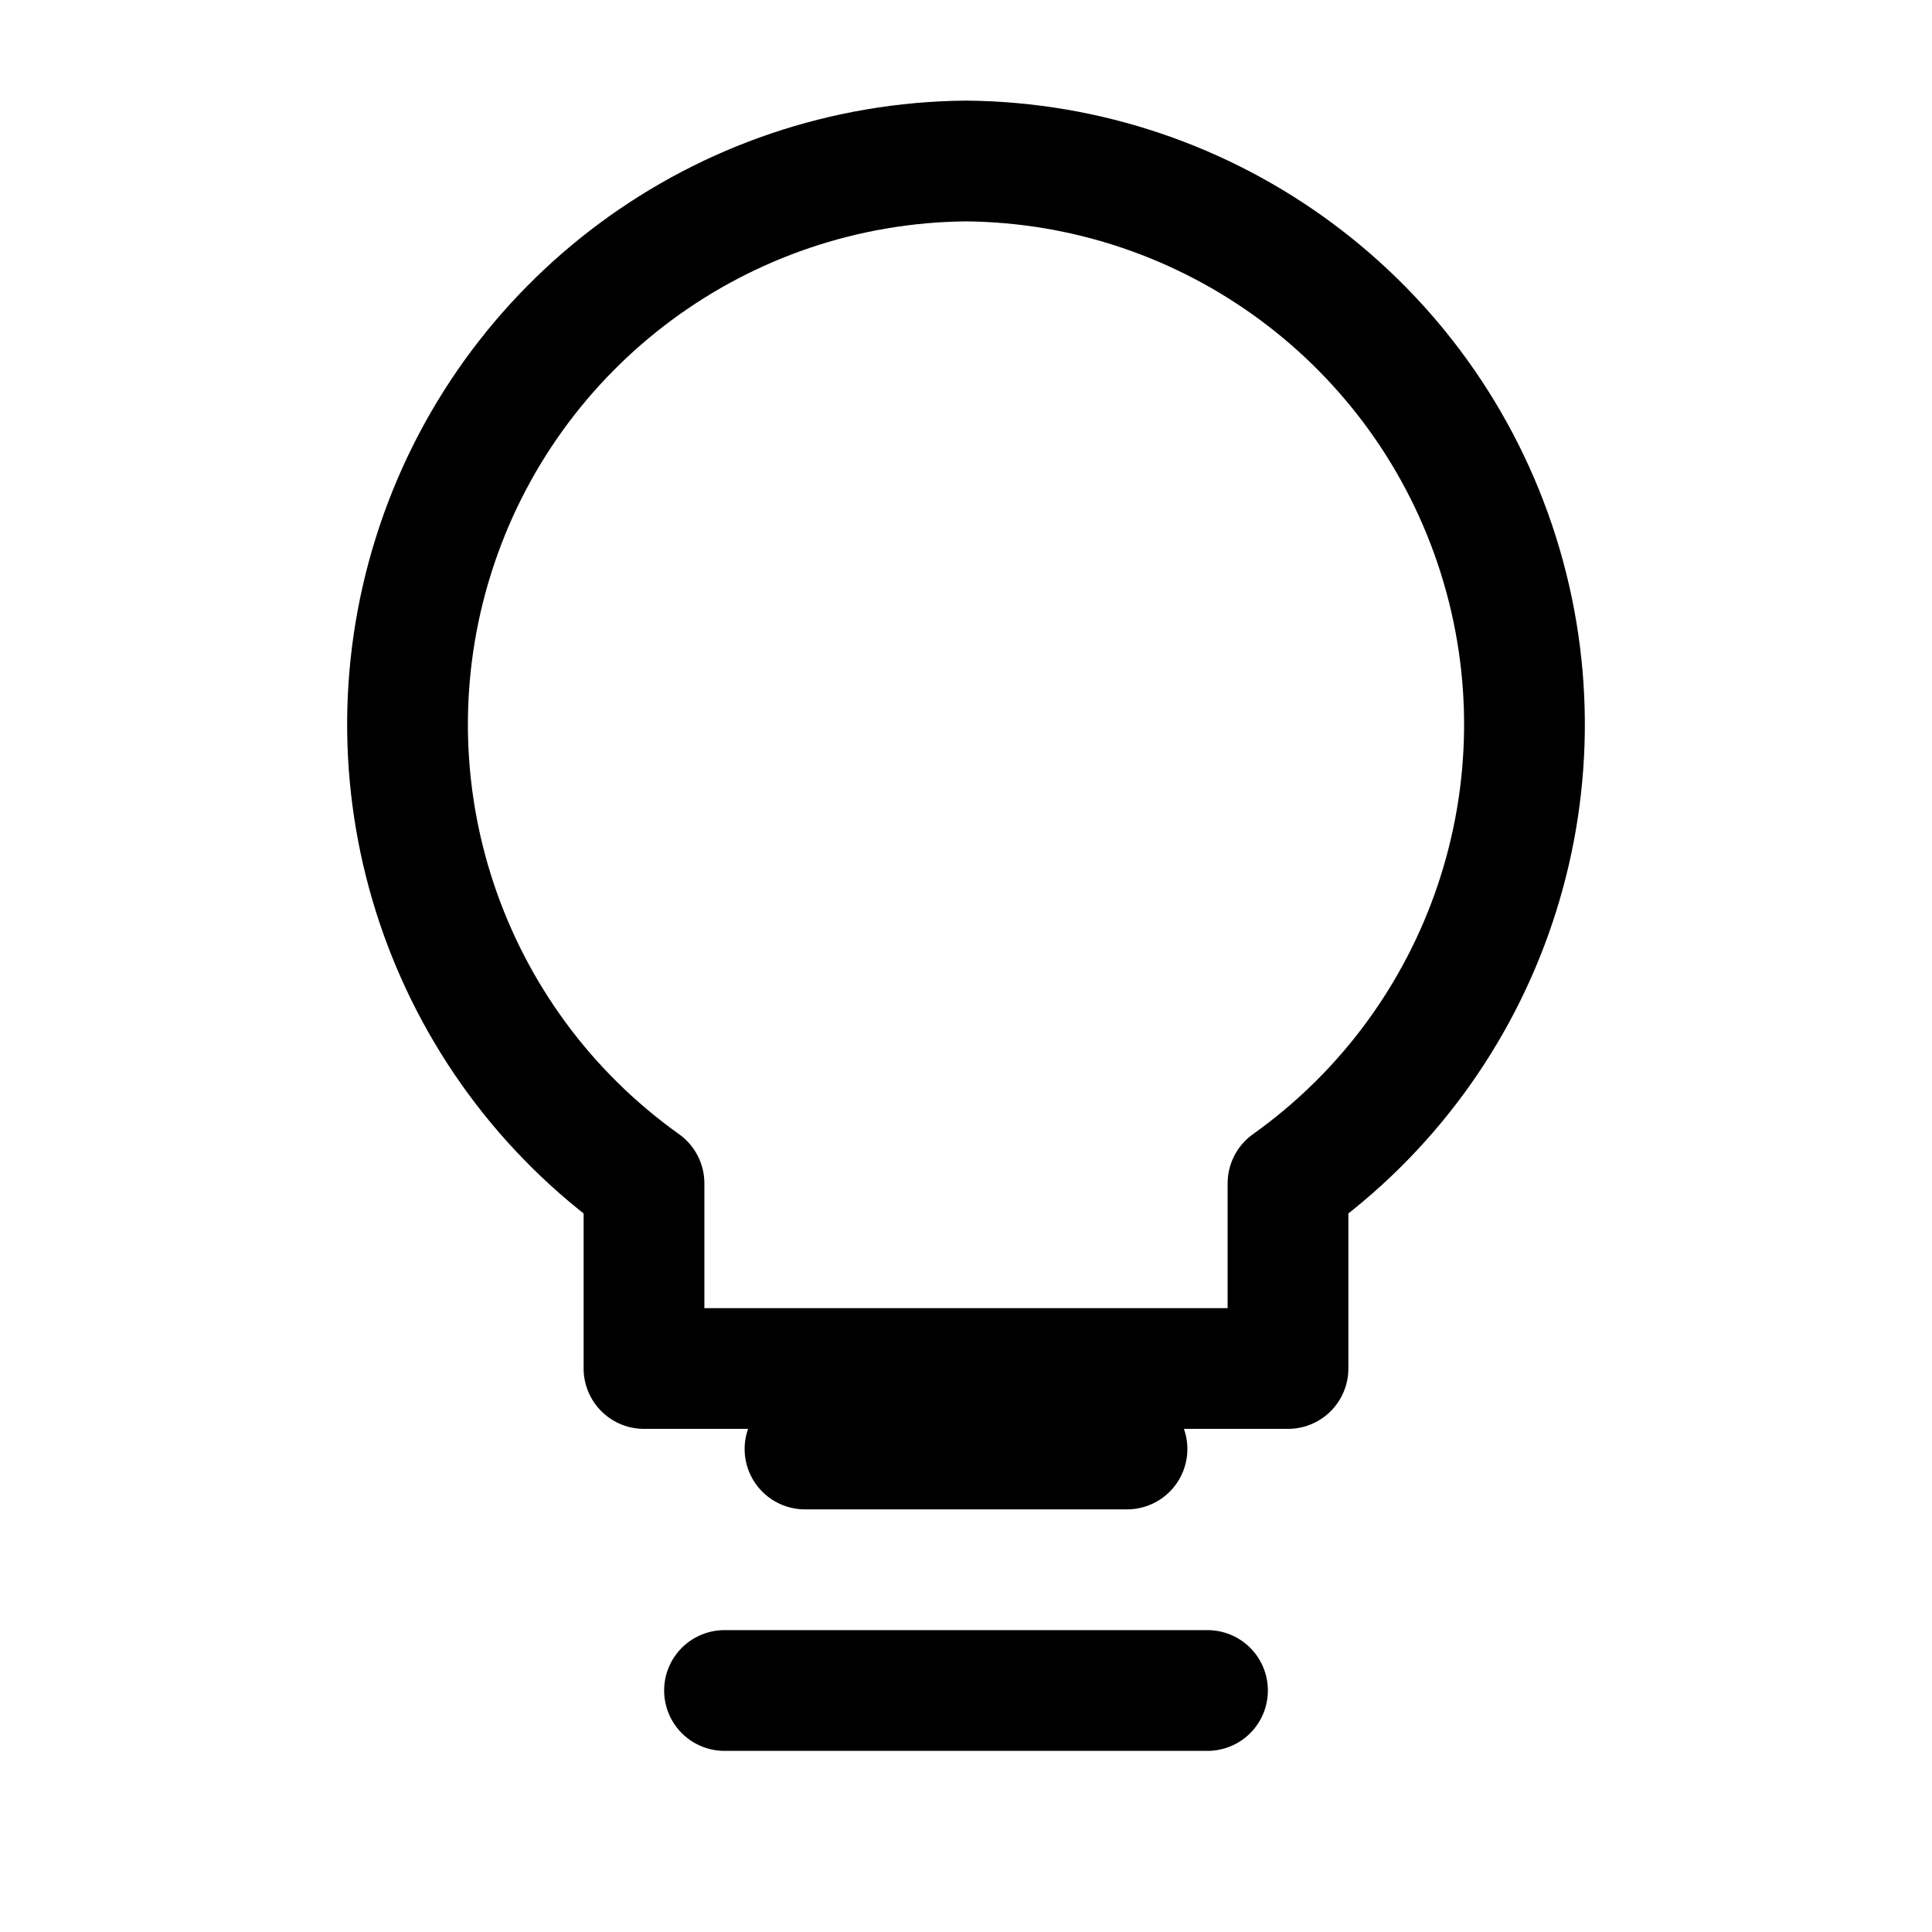
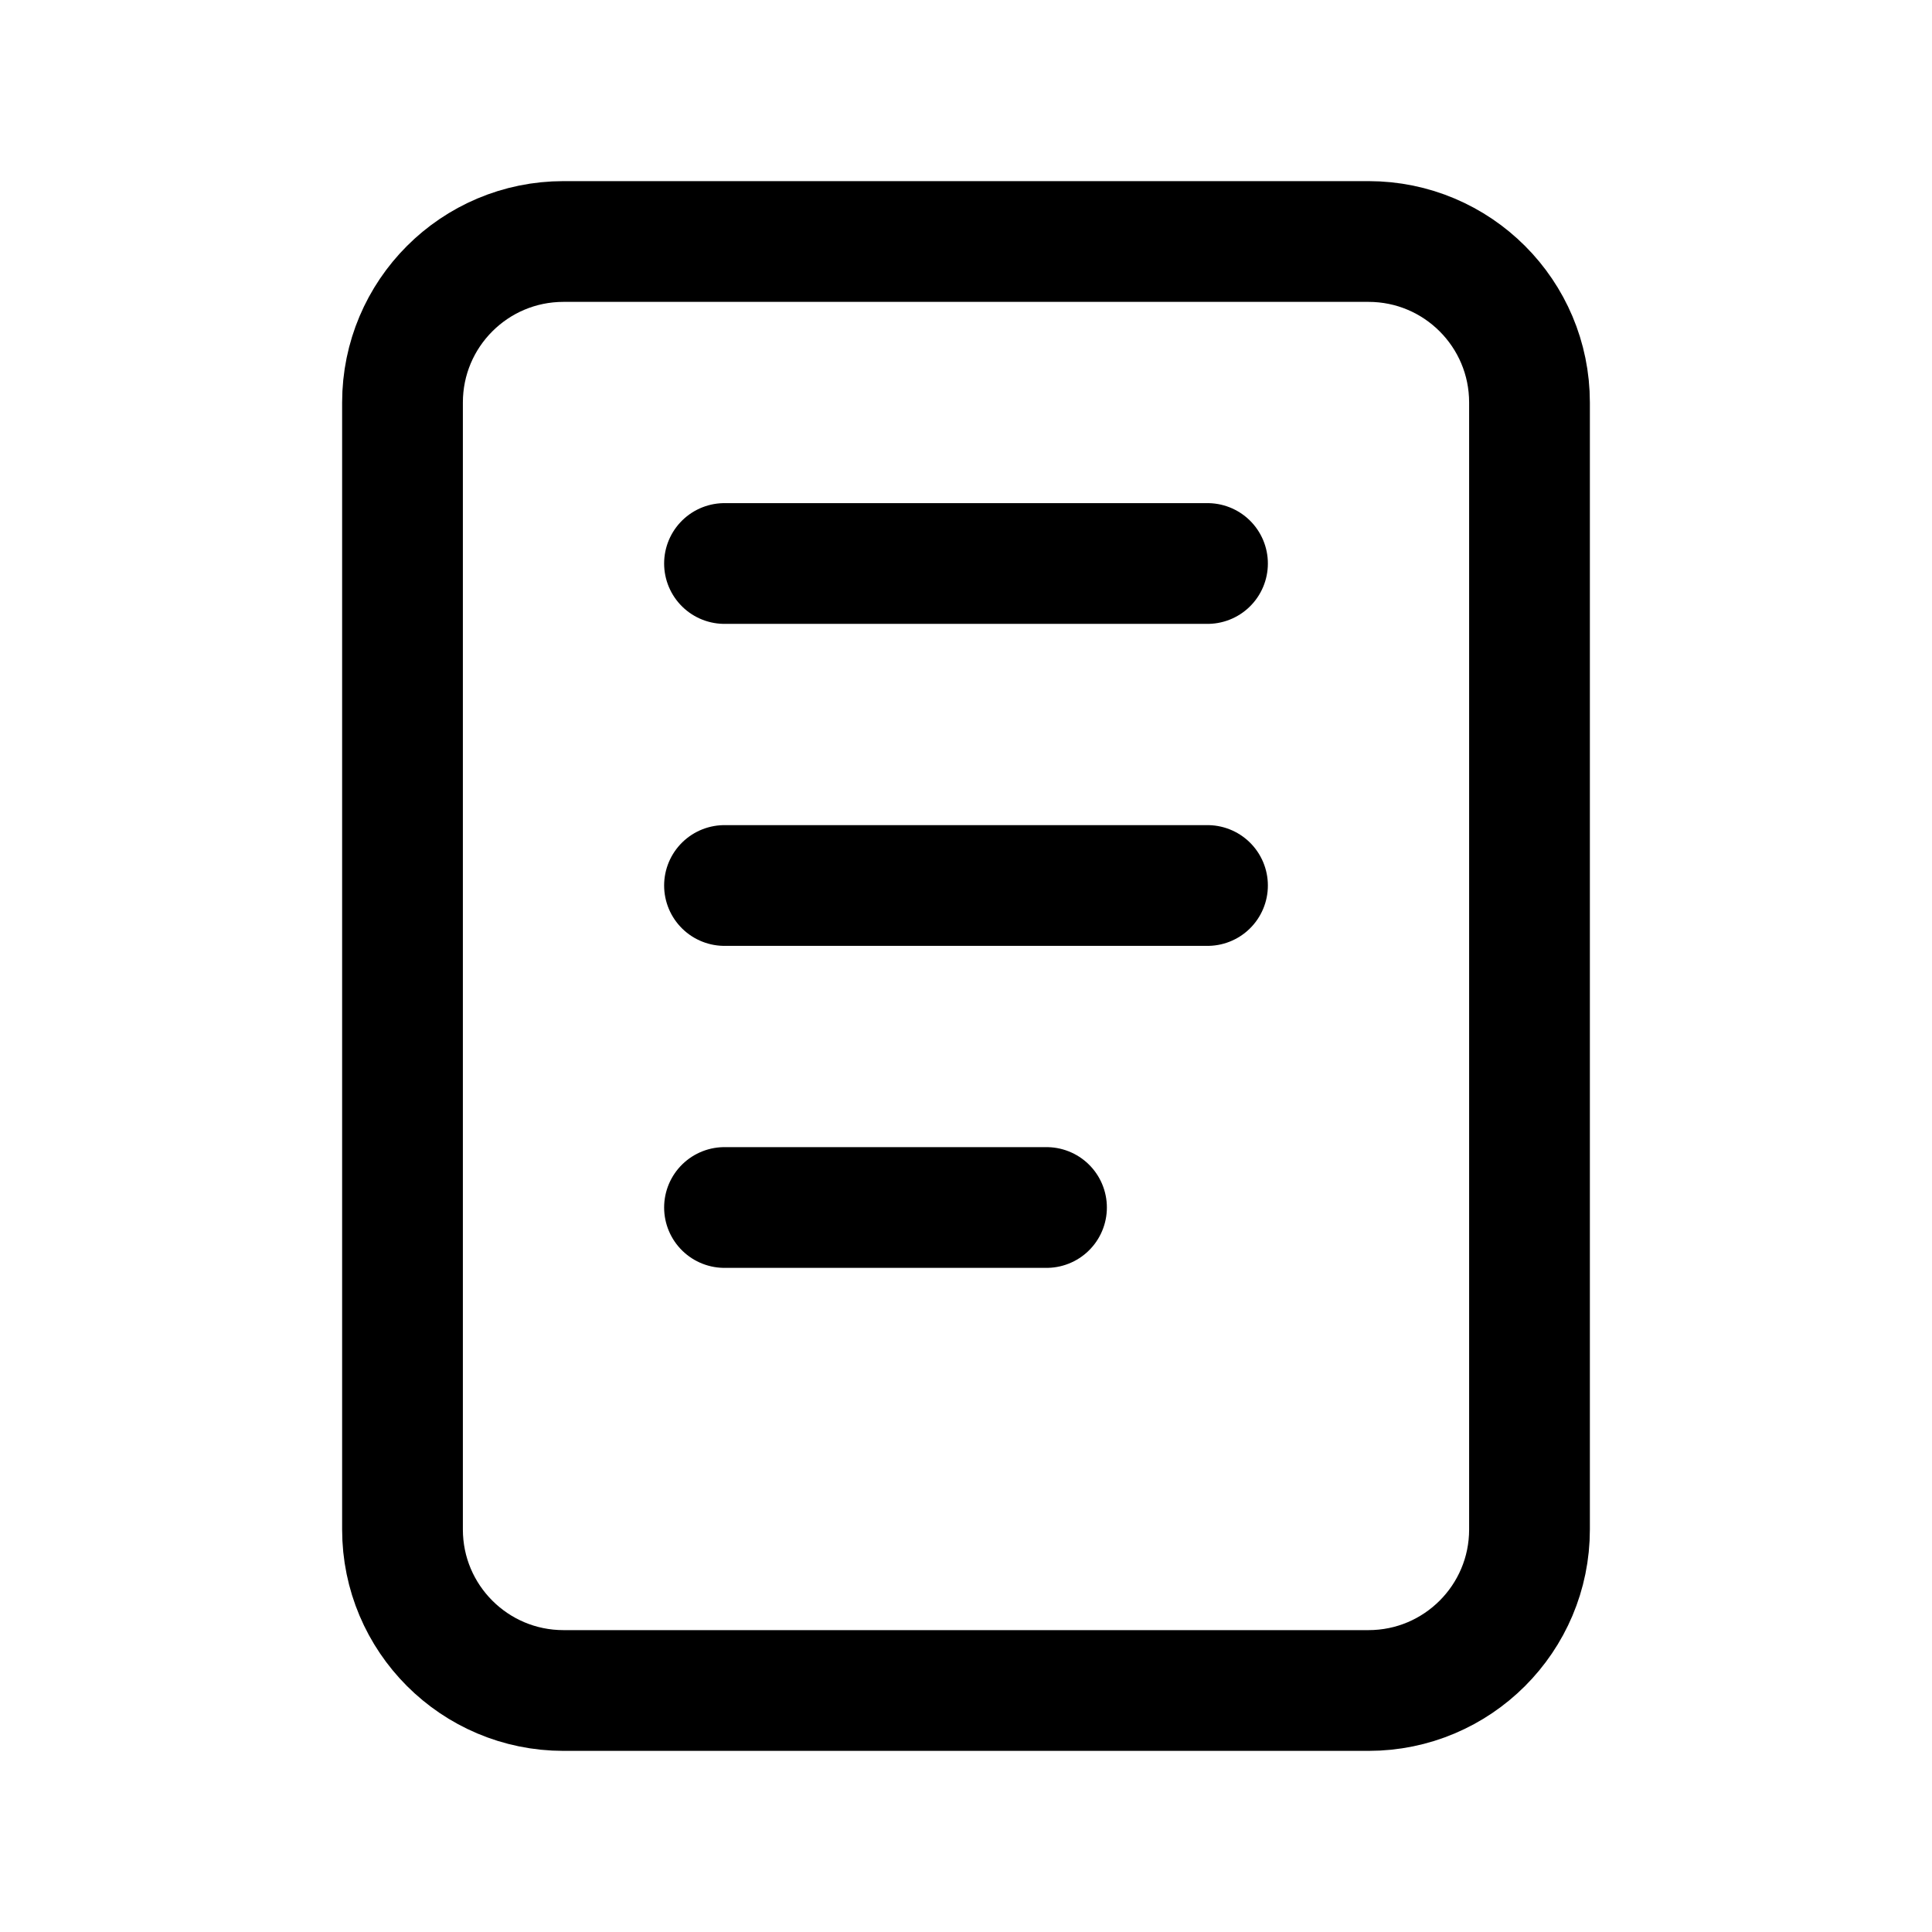
<svg xmlns="http://www.w3.org/2000/svg" width="24" height="24" viewBox="0 0 24 24" fill="none" stroke="currentColor" stroke-width="1.5" stroke-linecap="round" stroke-linejoin="round">
-   <path d="M9 21h6M10 18h4M12 2a7 7 0 014 12.7V17H8v-2.3A7 7 0 0112 2z" />
+   <rect x="5" y="3" width="14" height="18" rx="2" />
+   <line x1="9" y1="7" x2="15" y2="7" />
+   <line x1="9" y1="11" x2="15" y2="11" />
+   <line x1="9" y1="15" x2="13" y2="15" />
</svg>
